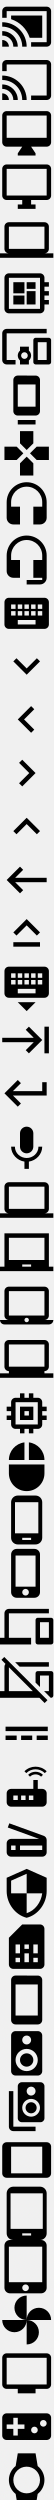
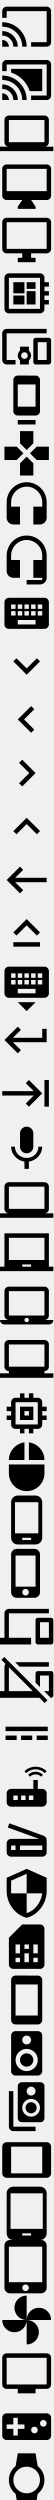
<svg xmlns="http://www.w3.org/2000/svg" xmlns:xlink="http://www.w3.org/1999/xlink">
  <defs />
  <symbol id="cast" viewBox="0 0 48 48">
    <path d="M42 6H6c-2.21 0-4 1.79-4 4v6h4v-6h36v28H28v4h14c2.21 0 4-1.79 4-4V10c0-2.21-1.79-4-4-4zM2 36v6h6c0-3.31-2.69-6-6-6zm0-8v4c5.52 0 10 4.48 10 10h4c0-7.73-6.27-14-14-14zm0-8v4c9.94 0 18 8.06 18 18h4c0-12.15-9.85-22-22-22z" />
  </symbol>
  <symbol id="cast_connected" viewBox="0 0 48 48">
    <path d="M2 36v6h6c0-3.31-2.69-6-6-6zm0-8v4c5.52 0 10 4.48 10 10h4c0-7.73-6.27-14-14-14zm36-14H10v3.27c7.92 2.56 14.17 8.81 16.73 16.73H38V14zM2 20v4c9.94 0 18 8.06 18 18h4c0-12.15-9.85-22-22-22zM42 6H6c-2.21 0-4 1.79-4 4v6h4v-6h36v28H28v4h14c2.21 0 4-1.79 4-4V10c0-2.21-1.79-4-4-4z" />
  </symbol>
  <symbol id="computer" viewBox="0 0 48 48">
    <path d="M40 36c2.21 0 3.98-1.79 3.98-4L44 12c0-2.21-1.79-4-4-4H8c-2.21 0-4 1.79-4 4v20c0 2.21 1.79 4 4 4H0v4h48v-4h-8zM8 12h32v20H8V12z" />
  </symbol>
  <symbol id="desktop_mac" viewBox="0 0 48 48">
    <path d="M42 4H6C3.79 4 2 5.79 2 8v24c0 2.21 1.79 4 4 4h14l-4 6v2h16v-2l-4-6h14c2.21 0 4-1.79 4-4V8c0-2.21-1.79-4-4-4zm0 24H6V8h36v20z" />
  </symbol>
  <symbol id="desktop_windows" viewBox="0 0 48 48">
    <path d="M42 4H6C3.79 4 2 5.79 2 8v24c0 2.21 1.79 4 4 4h14v4h-4v4h16v-4h-4v-4h14c2.21 0 4-1.79 4-4V8c0-2.21-1.79-4-4-4zm0 28H6V8h36v24z" />
  </symbol>
  <symbol id="developer_board" viewBox="0 0 48 48">
    <path d="M44 18v-4h-4v-4c0-2.2-1.8-4-4-4H8c-2.2 0-4 1.8-4 4v28c0 2.2 1.8 4 4 4h28c2.2 0 4-1.8 4-4v-4h4v-4h-4v-4h4v-4h-4v-4h4zm-8 20H8V10h28v28zM12 26h10v8H12zm12-12h8v6h-8zm-12 0h10v10H12zm12 8h8v12h-8z" />
  </symbol>
  <symbol id="devices_other" viewBox="0 0 48 48">
    <path d="M6 12h36V8H6c-2.2 0-4 1.8-4 4v24c0 2.2 1.8 4 4 4h8v-4H6V12zm20 12h-8v3.56c-1.22 1.1-2 2.67-2 4.44s.78 3.34 2 4.44V40h8v-3.56c1.22-1.1 2-2.67 2-4.44s-.78-3.34-2-4.44V24zm-4 11c-1.66 0-3-1.34-3-3s1.34-3 3-3 3 1.34 3 3-1.34 3-3 3zm22-19H32c-1 0-2 1-2 2v20c0 1 1 2 2 2h12c1 0 2-1 2-2V18c0-1-1-2-2-2zm-2 20h-8V20h8v16z" />
  </symbol>
  <symbol id="dock" viewBox="0 0 48 48">
    <path d="M16 46h16v-4H16v4zM32 2.02L16 2c-2.21 0-4 1.79-4 4v28c0 2.21 1.79 4 4 4h16c2.21 0 4-1.79 4-4V6c0-2.21-1.79-3.98-4-3.98zM32 30H16V10h16v20z" />
  </symbol>
  <symbol id="gamepad" viewBox="0 0 48 48">
    <path d="M30 15V4H18v11l6 6 6-6zm-15 3H4v12h11l6-6-6-6zm3 15v11h12V33l-6-6-6 6zm15-15l-6 6 6 6h11V18H33z" />
  </symbol>
  <symbol id="headset" viewBox="0 0 48 48">
    <path d="M24 2C14.06 2 6 10.06 6 20v14c0 3.31 2.69 6 6 6h6V24h-8v-4c0-7.73 6.27-14 14-14s14 6.27 14 14v4h-8v16h6c3.31 0 6-2.69 6-6V20c0-9.94-8.06-18-18-18z" />
  </symbol>
  <symbol id="headset_mic" viewBox="0 0 48 48">
    <path d="M24 2C14.06 2 6 10.06 6 20v14c0 3.31 2.69 6 6 6h6V24h-8v-4c0-7.73 6.27-14 14-14s14 6.27 14 14v4h-8v16h8v2H24v4h12c3.31 0 6-2.69 6-6V20c0-9.94-8.06-18-18-18z" />
  </symbol>
  <symbol id="keyboard" viewBox="0 0 48 48">
    <path d="M40 10H8c-2.21 0-3.98 1.79-3.98 4L4 34c0 2.21 1.79 4 4 4h32c2.21 0 4-1.79 4-4V14c0-2.21-1.79-4-4-4zm-18 6h4v4h-4v-4zm0 6h4v4h-4v-4zm-6-6h4v4h-4v-4zm0 6h4v4h-4v-4zm-2 4h-4v-4h4v4zm0-6h-4v-4h4v4zm18 14H16v-4h16v4zm0-8h-4v-4h4v4zm0-6h-4v-4h4v4zm6 6h-4v-4h4v4zm0-6h-4v-4h4v4z" />
  </symbol>
  <symbol id="keyboard_arrow_down" viewBox="0 0 48 48">
    <path d="M14.83 16.42L24 25.59l9.17-9.17L36 19.25l-12 12-12-12z" />
  </symbol>
  <symbol id="keyboard_arrow_left" viewBox="0 0 48 48">
    <path d="M30.83 32.67l-9.17-9.17 9.17-9.17L28 11.5l-12 12 12 12z" />
  </symbol>
  <symbol id="keyboard_arrow_right" viewBox="0 0 48 48">
    <path d="M17.17 32.92l9.17-9.17-9.17-9.17L20 11.75l12 12-12 12z" />
  </symbol>
  <symbol id="keyboard_arrow_up" viewBox="0 0 48 48">
    <path d="M14.83 30.83L24 21.66l9.17 9.17L36 28 24 16 12 28z" />
  </symbol>
  <symbol id="keyboard_backspace" viewBox="0 0 48 48">
    <path d="M42 22H13.66l7.17-7.17L18 12 6 24l12 12 2.83-2.83L13.66 26H42z" />
  </symbol>
  <symbol id="keyboard_capslock" viewBox="0 0 48 48">
    <path d="M24 16.83L33.17 26 36 23.17l-12-12-12 12L14.83 26 24 16.83zM12 36h24v-4H12v4z" />
  </symbol>
  <symbol id="keyboard_hide" viewBox="0 0 48 48">
    <path d="M40 6H8c-2.21 0-3.98 1.79-3.98 4L4 30c0 2.21 1.79 4 4 4h32c2.21 0 4-1.79 4-4V10c0-2.21-1.79-4-4-4zm-18 6h4v4h-4v-4zm0 6h4v4h-4v-4zm-6-6h4v4h-4v-4zm0 6h4v4h-4v-4zm-2 4h-4v-4h4v4zm0-6h-4v-4h4v4zm18 14H16v-4h16v4zm0-8h-4v-4h4v4zm0-6h-4v-4h4v4zm6 6h-4v-4h4v4zm0-6h-4v-4h4v4zM24 46l8-8H16l8 8z" />
  </symbol>
  <symbol id="keyboard_return" viewBox="0 0 48 48">
    <path d="M38 14v8H11.66l7.17-7.17L16 12 4 24l12 12 2.83-2.83L11.66 26H42V14z" />
  </symbol>
  <symbol id="keyboard_tab" viewBox="0 0 48 48">
    <path d="M23.17 14.83L30.34 22H2v4h28.34l-7.17 7.17L26 36l12-12-12-12-2.83 2.83zM40 12v24h4V12h-4z" />
  </symbol>
  <symbol id="keyboard_voice" viewBox="0 0 48 48">
    <path d="M24 30c3.31 0 5.98-2.69 5.98-6L30 12c0-3.32-2.68-6-6-6-3.31 0-6 2.68-6 6v12c0 3.31 2.69 6 6 6zm10.6-6c0 6-5.07 10.2-10.6 10.2-5.52 0-10.6-4.2-10.6-10.2H10c0 6.83 5.44 12.47 12 13.44V44h4v-6.56c6.56-.97 12-6.61 12-13.44h-3.4z" />
  </symbol>
  <symbol id="laptop" viewBox="0 0 48 48">
    <path d="M40 36c2.2 0 4-1.8 4-4V12c0-2.2-1.8-4-4-4H8c-2.2 0-4 1.8-4 4v20c0 2.2 1.8 4 4 4H0v4h48v-4h-8zM8 12h32v20H8V12z" />
  </symbol>
  <symbol id="laptop_chromebook" viewBox="0 0 48 48">
    <path d="M44 36V6H4v30H0v4h48v-4h-4zm-16 0h-8v-2h8v2zm12-6H8V10h32v20z" />
  </symbol>
  <symbol id="laptop_mac" viewBox="0 0 48 48">
    <path d="M40 36c2.21 0 3.98-1.79 3.98-4L44 10c0-2.21-1.79-4-4-4H8c-2.21 0-4 1.79-4 4v22c0 2.21 1.79 4 4 4H0c0 2.21 1.79 4 4 4h40c2.21 0 4-1.79 4-4h-8zM8 10h32v22H8V10zm16 28c-1.1 0-2-.9-2-2s.9-2 2-2 2 .9 2 2-.9 2-2 2z" />
  </symbol>
  <symbol id="laptop_windows" viewBox="0 0 48 48">
    <path d="M40 36v-2c2.21 0 3.98-1.79 3.98-4L44 10c0-2.21-1.79-4-4-4H8c-2.21 0-4 1.79-4 4v20c0 2.21 1.79 4 4 4v2H0v4h48v-4h-8zM8 10h32v20H8V10z" />
  </symbol>
  <symbol id="memory" viewBox="0 0 48 48">
    <path d="M30 18H18v12h12V18zm-4 8h-4v-4h4v4zm16-4v-4h-4v-4c0-2.21-1.79-4-4-4h-4V6h-4v4h-4V6h-4v4h-4c-2.21 0-4 1.79-4 4v4H6v4h4v4H6v4h4v4c0 2.21 1.79 4 4 4h4v4h4v-4h4v4h4v-4h4c2.21 0 4-1.79 4-4v-4h4v-4h-4v-4h4zm-8 12H14V14h20v20z" />
  </symbol>
  <symbol id="mouse" viewBox="0 0 48 48">
    <path d="M26 2.14V18h14c0-8.16-6.11-14.88-14-15.86zM8 30c0 8.84 7.16 16 16 16s16-7.16 16-16v-8H8v8zM22 2.14C14.11 3.12 8 9.84 8 18h14V2.14z" />
  </symbol>
  <symbol id="phone_android" viewBox="0 0 48 48">
    <path d="M32 2H16c-3.31 0-6 2.69-6 6v32c0 3.31 2.69 6 6 6h16c3.31 0 6-2.69 6-6V8c0-3.31-2.69-6-6-6zm-4 40h-8v-2h8v2zm6.5-6h-21V8h21v28z" />
  </symbol>
  <symbol id="phone_iphone" viewBox="0 0 48 48">
    <path d="M31 2H15c-2.76 0-5 2.24-5 5v34c0 2.76 2.24 5 5 5h16c2.76 0 5-2.24 5-5V7c0-2.76-2.24-5-5-5zm-8 42c-1.66 0-3-1.34-3-3s1.34-3 3-3 3 1.34 3 3-1.34 3-3 3zm9-8H14V8h18v28z" />
  </symbol>
  <symbol id="phonelink" viewBox="0 0 48 48">
    <path d="M8 12h36V8H8c-2.21 0-4 1.79-4 4v22H0v6h28v-6H8V12zm38 4H34c-1.1 0-2 .9-2 2v20c0 1.1.9 2 2 2h12c1.1 0 2-.9 2-2V18c0-1.1-.9-2-2-2zm-2 18h-8V20h8v14z" />
  </symbol>
  <symbol id="phonelink_off" viewBox="0 0 48 48">
    <path d="M44 12V8H13.64l4 4H44zM3.84 3.29L1.29 5.84l3.63 3.63C4.36 10.16 4 11.04 4 12v22H0v6h35.46l4.71 4.71 2.54-2.55L7.79 7.24 3.84 3.29zM8 12.55L29.46 34H8V12.55zM46 16H34c-1.1 0-2 .9-2 2v8.36l4 4V20h8v14h-4.36l6 6H46c1.1 0 2-.9 2-2V18c0-1.1-.9-2-2-2z" />
  </symbol>
  <symbol id="power_input" viewBox="0 0 48 48">
    <path d="M5 18v4h38v-4H5zm0 12h10v-4H5v4zm14 0h10v-4H19v4zm14 0h10v-4H33v4z" />
  </symbol>
  <symbol id="router" viewBox="0 0 48 48">
    <path d="M40.33 11.81L42 10.13C39.24 7.38 35.62 6 32 6s-7.24 1.39-10 4.13l1.66 1.66C25.97 9.5 28.98 8.35 32 8.35s6.03 1.16 8.33 3.46zm-1.66 1.52c-1.84-1.84-4.25-2.76-6.67-2.76s-4.83.92-6.67 2.76l1.66 1.66c1.39-1.37 3.19-2.06 5.01-2.06 1.81 0 3.62.69 4.99 2.07l1.68-1.67zM38 26h-4v-8h-4v8H10c-2.21 0-4 1.79-4 4v8c0 2.21 1.79 4 4 4h28c2.21 0 4-1.79 4-4v-8c0-2.21-1.79-4-4-4zM16 36h-4v-4h4v4zm7 0h-4v-4h4v4zm7 0h-4v-4h4v4z" />
  </symbol>
  <symbol id="scanner" viewBox="0 0 48 48">
    <path fill="#fff" d="M16 34h22v4H16z" />
    <path d="M39.52 20.3L8.37 9 7 12.76 35.26 23H10c-2.21 0-4 1.79-4 4v8c0 2.21 1.79 4 4 4h28c2.21 0 4-1.79 4-4V24c0-1.67-1.03-3.1-2.48-3.7zM14 33h-4v-4h4v4zm24 0H18v-4h20v4z" />
  </symbol>
  <symbol id="security" viewBox="0 0 48 48">
    <path d="M24 2L6 10v12c0 11.11 7.67 21.47 18 24 10.33-2.53 18-12.89 18-24V10L24 2zm0 21.98h14c-1.06 8.24-6.55 15.58-14 17.87V24H10V12.6l14-6.22v17.6z" />
  </symbol>
  <symbol id="sim_card" viewBox="0 0 48 48">
    <path d="M39.98 8c0-2.21-1.77-4-3.98-4H20L8 16v24c0 2.21 1.79 4 4 4h24.02c2.21 0 3.98-1.79 3.98-4l-.02-32zM18 38h-4v-4h4v4zm16 0h-4v-4h4v4zm-16-8h-4v-8h4v8zm8 8h-4v-8h4v8zm0-12h-4v-4h4v4zm8 4h-4v-8h4v8z" />
  </symbol>
  <symbol id="smartphone" viewBox="0 0 48 48">
    <path d="M34 2.02L14 2c-2.21 0-4 1.79-4 4v36c0 2.21 1.79 4 4 4h20c2.21 0 4-1.79 4-4V6c0-2.21-1.79-3.98-4-3.98zM34 38H14V10h20v28z" />
  </symbol>
  <symbol id="speaker" viewBox="0 0 48 48">
    <path d="M34 4H14c-2.21 0-4 1.79-4 4v32c0 2.21 1.79 3.98 4 3.98L34 44c2.21 0 4-1.79 4-4V8c0-2.21-1.79-4-4-4zM24 8c2.21 0 4 1.79 4 4s-1.79 4-4 4-4-1.79-4-4 1.79-4 4-4zm0 32c-5.52 0-10-4.48-10-10s4.48-10 10-10 10 4.48 10 10-4.48 10-10 10zm0-16c-3.31 0-6 2.69-6 6s2.69 6 6 6 6-2.69 6-6-2.69-6-6-6z" />
  </symbol>
  <symbol id="speaker_group" viewBox="0 0 48 48">
    <path d="M36.4 2H19.6C17.61 2 16 3.61 16 5.6v28.8c0 1.99 1.61 3.58 3.6 3.58l16.8.02c1.99 0 3.6-1.61 3.6-3.6V5.6C40 3.61 38.39 2 36.4 2zM28 6c2.21 0 4 1.79 4 4s-1.79 4-4 4-4-1.79-4-4 1.79-4 4-4zm0 27c-4.42 0-8-3.58-8-8s3.58-8 8-8 8 3.58 8 8-3.58 8-8 8zm0-13c-2.76 0-5 2.24-5 5s2.24 5 5 5 5-2.24 5-5-2.24-5-5-5zM12 10H8v32c0 2.21 1.79 4 4 4h20v-4H12V10z" />
  </symbol>
  <symbol id="tablet" viewBox="0 0 48 48">
    <path d="M42 8H6c-2.21 0-4 1.79-4 4v24c0 2.21 1.79 4 4 4h36c2.21 0 3.98-1.79 3.98-4L46 12c0-2.21-1.79-4-4-4zm-4 28H10V12h28v24z" />
  </symbol>
  <symbol id="tablet_android" viewBox="0 0 48 48">
    <path d="M36 0H12C8.68 0 6 2.68 6 6v36c0 3.32 2.68 6 6 6h24c3.32 0 6-2.68 6-6V6c0-3.32-2.68-6-6-6zm-8 44h-8v-2h8v2zm10.5-6h-29V6h29v32z" />
  </symbol>
  <symbol id="tablet_mac" viewBox="0 0 48 48">
    <path d="M37 0H9C6.24 0 4 2.24 4 5v38c0 2.76 2.24 5 5 5h28c2.76 0 5-2.24 5-5V5c0-2.76-2.24-5-5-5zM23 46c-1.66 0-3-1.34-3-3s1.34-3 3-3 3 1.34 3 3-1.34 3-3 3zm15-8H8V6h30v32z" />
  </symbol>
  <symbol id="toys" viewBox="0 0 48 48">
    <path d="M24 24c0-6.1 4.9-11 11-11s11 4.9 11 11H24zm0 0c0 6.1-4.9 11-11 11S2 30.1 2 24h22zm0 0c-6.1 0-11-4.9-11-11S17.9 2 24 2v22zm0 0c6.1 0 11 4.9 11 11s-4.9 11-11 11V24z" />
  </symbol>
  <symbol id="tv" viewBox="0 0 48 48">
    <path d="M42 6H6c-2.21 0-4 1.79-4 4v24c0 2.21 1.79 4 4 4h10v4h16v-4h10c2.21 0 3.98-1.79 3.98-4L46 10c0-2.21-1.79-4-4-4zm0 28H6V10h36v24z" />
  </symbol>
  <symbol id="videogame_asset" viewBox="0 0 48 48">
    <path d="M42 12H6c-2.21 0-4 1.79-4 4v16c0 2.21 1.79 4 4 4h36c2.21 0 4-1.79 4-4V16c0-2.21-1.79-4-4-4zM22 26h-6v6h-4v-6H6v-4h6v-6h4v6h6v4zm9 4c-1.66 0-3-1.34-3-3s1.34-3 3-3 3 1.34 3 3-1.34 3-3 3zm8-6c-1.66 0-3-1.34-3-3s1.34-3 3-3 3 1.34 3 3-1.34 3-3 3z" />
  </symbol>
  <symbol id="watch" viewBox="0 0 48 48">
    <path d="M40 24c0-5.09-2.38-9.62-6.09-12.55L32 0H16l-1.91 11.45C10.38 14.38 8 18.91 8 24s2.38 9.62 6.09 12.55L16 48h16l1.91-11.45C37.62 33.62 40 29.09 40 24zm-28 0c0-6.63 5.37-12 12-12s12 5.37 12 12-5.37 12-12 12-12-5.37-12-12z" />
  </symbol>
-   <view id="cast-view" viewBox="0 48 48 48" />
-   <view id="cast_connected-view" viewBox="0 0 48 48" />
-   <view id="computer-view" viewBox="0 192 48 48" />
-   <view id="desktop_mac-view" viewBox="0 96 48 48" />
-   <view id="desktop_windows-view" viewBox="0 144 48 48" />
+   <view id="cast-view" viewBox="0 0 48 48" />
+   <view id="cast_connected-view" viewBox="0 48 48 48" />
+   <view id="computer-view" viewBox="0 96 48 48" />
+   <view id="desktop_mac-view" viewBox="0 144 48 48" />
+   <view id="desktop_windows-view" viewBox="0 192 48 48" />
  <view id="developer_board-view" viewBox="0 240 48 48" />
  <view id="devices_other-view" viewBox="0 288 48 48" />
  <view id="dock-view" viewBox="0 336 48 48" />
  <view id="gamepad-view" viewBox="0 384 48 48" />
  <view id="headset-view" viewBox="0 432 48 48" />
  <view id="headset_mic-view" viewBox="0 480 48 48" />
  <view id="keyboard-view" viewBox="0 528 48 48" />
  <view id="keyboard_arrow_down-view" viewBox="0 576 48 48" />
  <view id="keyboard_arrow_left-view" viewBox="0 624 48 48" />
  <view id="keyboard_arrow_right-view" viewBox="0 672 48 48" />
  <view id="keyboard_arrow_up-view" viewBox="0 720 48 48" />
  <view id="keyboard_backspace-view" viewBox="0 768 48 48" />
  <view id="keyboard_capslock-view" viewBox="0 816 48 48" />
  <view id="keyboard_hide-view" viewBox="0 864 48 48" />
-   <view id="keyboard_return-view" viewBox="0 960 48 48" />
-   <view id="keyboard_tab-view" viewBox="0 912 48 48" />
+   <view id="keyboard_return-view" viewBox="0 912 48 48" />
+   <view id="keyboard_tab-view" viewBox="0 960 48 48" />
  <view id="keyboard_voice-view" viewBox="0 1008 48 48" />
  <view id="laptop-view" viewBox="0 1056 48 48" />
  <view id="laptop_chromebook-view" viewBox="0 1104 48 48" />
  <view id="laptop_mac-view" viewBox="0 1152 48 48" />
  <view id="laptop_windows-view" viewBox="0 1200 48 48" />
  <view id="memory-view" viewBox="0 1248 48 48" />
  <view id="mouse-view" viewBox="0 1296 48 48" />
  <view id="phone_android-view" viewBox="0 1344 48 48" />
  <view id="phone_iphone-view" viewBox="0 1392 48 48" />
  <view id="phonelink-view" viewBox="0 1440 48 48" />
  <view id="phonelink_off-view" viewBox="0 1488 48 48" />
  <view id="power_input-view" viewBox="0 1536 48 48" />
  <view id="router-view" viewBox="0 1584 48 48" />
  <view id="scanner-view" viewBox="0 1632 48 48" />
  <view id="security-view" viewBox="0 1680 48 48" />
  <view id="sim_card-view" viewBox="0 1728 48 48" />
  <view id="smartphone-view" viewBox="0 1776 48 48" />
  <view id="speaker-view" viewBox="0 1824 48 48" />
  <view id="speaker_group-view" viewBox="0 1872 48 48" />
  <view id="tablet-view" viewBox="0 1920 48 48" />
  <view id="tablet_android-view" viewBox="0 1968 48 48" />
  <view id="tablet_mac-view" viewBox="0 2016 48 48" />
  <view id="toys-view" viewBox="0 2064 48 48" />
  <view id="tv-view" viewBox="0 2112 48 48" />
  <view id="videogame_asset-view" viewBox="0 2160 48 48" />
  <view id="watch-view" viewBox="0 2208 48 48" />
-   <use xlink:href="#cast" width="48" height="48" x="0" y="48" />
-   <use xlink:href="#cast_connected" width="48" height="48" x="0" y="0" />
-   <use xlink:href="#computer" width="48" height="48" x="0" y="192" />
-   <use xlink:href="#desktop_mac" width="48" height="48" x="0" y="96" />
-   <use xlink:href="#desktop_windows" width="48" height="48" x="0" y="144" />
+   <use xlink:href="#cast" width="48" height="48" x="0" y="0" />
+   <use xlink:href="#cast_connected" width="48" height="48" x="0" y="48" />
+   <use xlink:href="#computer" width="48" height="48" x="0" y="96" />
+   <use xlink:href="#desktop_mac" width="48" height="48" x="0" y="144" />
+   <use xlink:href="#desktop_windows" width="48" height="48" x="0" y="192" />
  <use xlink:href="#developer_board" width="48" height="48" x="0" y="240" />
  <use xlink:href="#devices_other" width="48" height="48" x="0" y="288" />
  <use xlink:href="#dock" width="48" height="48" x="0" y="336" />
  <use xlink:href="#gamepad" width="48" height="48" x="0" y="384" />
  <use xlink:href="#headset" width="48" height="48" x="0" y="432" />
  <use xlink:href="#headset_mic" width="48" height="48" x="0" y="480" />
  <use xlink:href="#keyboard" width="48" height="48" x="0" y="528" />
  <use xlink:href="#keyboard_arrow_down" width="48" height="48" x="0" y="576" />
  <use xlink:href="#keyboard_arrow_left" width="48" height="48" x="0" y="624" />
  <use xlink:href="#keyboard_arrow_right" width="48" height="48" x="0" y="672" />
  <use xlink:href="#keyboard_arrow_up" width="48" height="48" x="0" y="720" />
  <use xlink:href="#keyboard_backspace" width="48" height="48" x="0" y="768" />
  <use xlink:href="#keyboard_capslock" width="48" height="48" x="0" y="816" />
  <use xlink:href="#keyboard_hide" width="48" height="48" x="0" y="864" />
-   <use xlink:href="#keyboard_return" width="48" height="48" x="0" y="960" />
-   <use xlink:href="#keyboard_tab" width="48" height="48" x="0" y="912" />
+   <use xlink:href="#keyboard_return" width="48" height="48" x="0" y="912" />
+   <use xlink:href="#keyboard_tab" width="48" height="48" x="0" y="960" />
  <use xlink:href="#keyboard_voice" width="48" height="48" x="0" y="1008" />
  <use xlink:href="#laptop" width="48" height="48" x="0" y="1056" />
  <use xlink:href="#laptop_chromebook" width="48" height="48" x="0" y="1104" />
  <use xlink:href="#laptop_mac" width="48" height="48" x="0" y="1152" />
  <use xlink:href="#laptop_windows" width="48" height="48" x="0" y="1200" />
  <use xlink:href="#memory" width="48" height="48" x="0" y="1248" />
  <use xlink:href="#mouse" width="48" height="48" x="0" y="1296" />
  <use xlink:href="#phone_android" width="48" height="48" x="0" y="1344" />
  <use xlink:href="#phone_iphone" width="48" height="48" x="0" y="1392" />
  <use xlink:href="#phonelink" width="48" height="48" x="0" y="1440" />
  <use xlink:href="#phonelink_off" width="48" height="48" x="0" y="1488" />
  <use xlink:href="#power_input" width="48" height="48" x="0" y="1536" />
  <use xlink:href="#router" width="48" height="48" x="0" y="1584" />
  <use xlink:href="#scanner" width="48" height="48" x="0" y="1632" />
  <use xlink:href="#security" width="48" height="48" x="0" y="1680" />
  <use xlink:href="#sim_card" width="48" height="48" x="0" y="1728" />
  <use xlink:href="#smartphone" width="48" height="48" x="0" y="1776" />
  <use xlink:href="#speaker" width="48" height="48" x="0" y="1824" />
  <use xlink:href="#speaker_group" width="48" height="48" x="0" y="1872" />
  <use xlink:href="#tablet" width="48" height="48" x="0" y="1920" />
  <use xlink:href="#tablet_android" width="48" height="48" x="0" y="1968" />
  <use xlink:href="#tablet_mac" width="48" height="48" x="0" y="2016" />
  <use xlink:href="#toys" width="48" height="48" x="0" y="2064" />
  <use xlink:href="#tv" width="48" height="48" x="0" y="2112" />
  <use xlink:href="#videogame_asset" width="48" height="48" x="0" y="2160" />
  <use xlink:href="#watch" width="48" height="48" x="0" y="2208" />
</svg>
